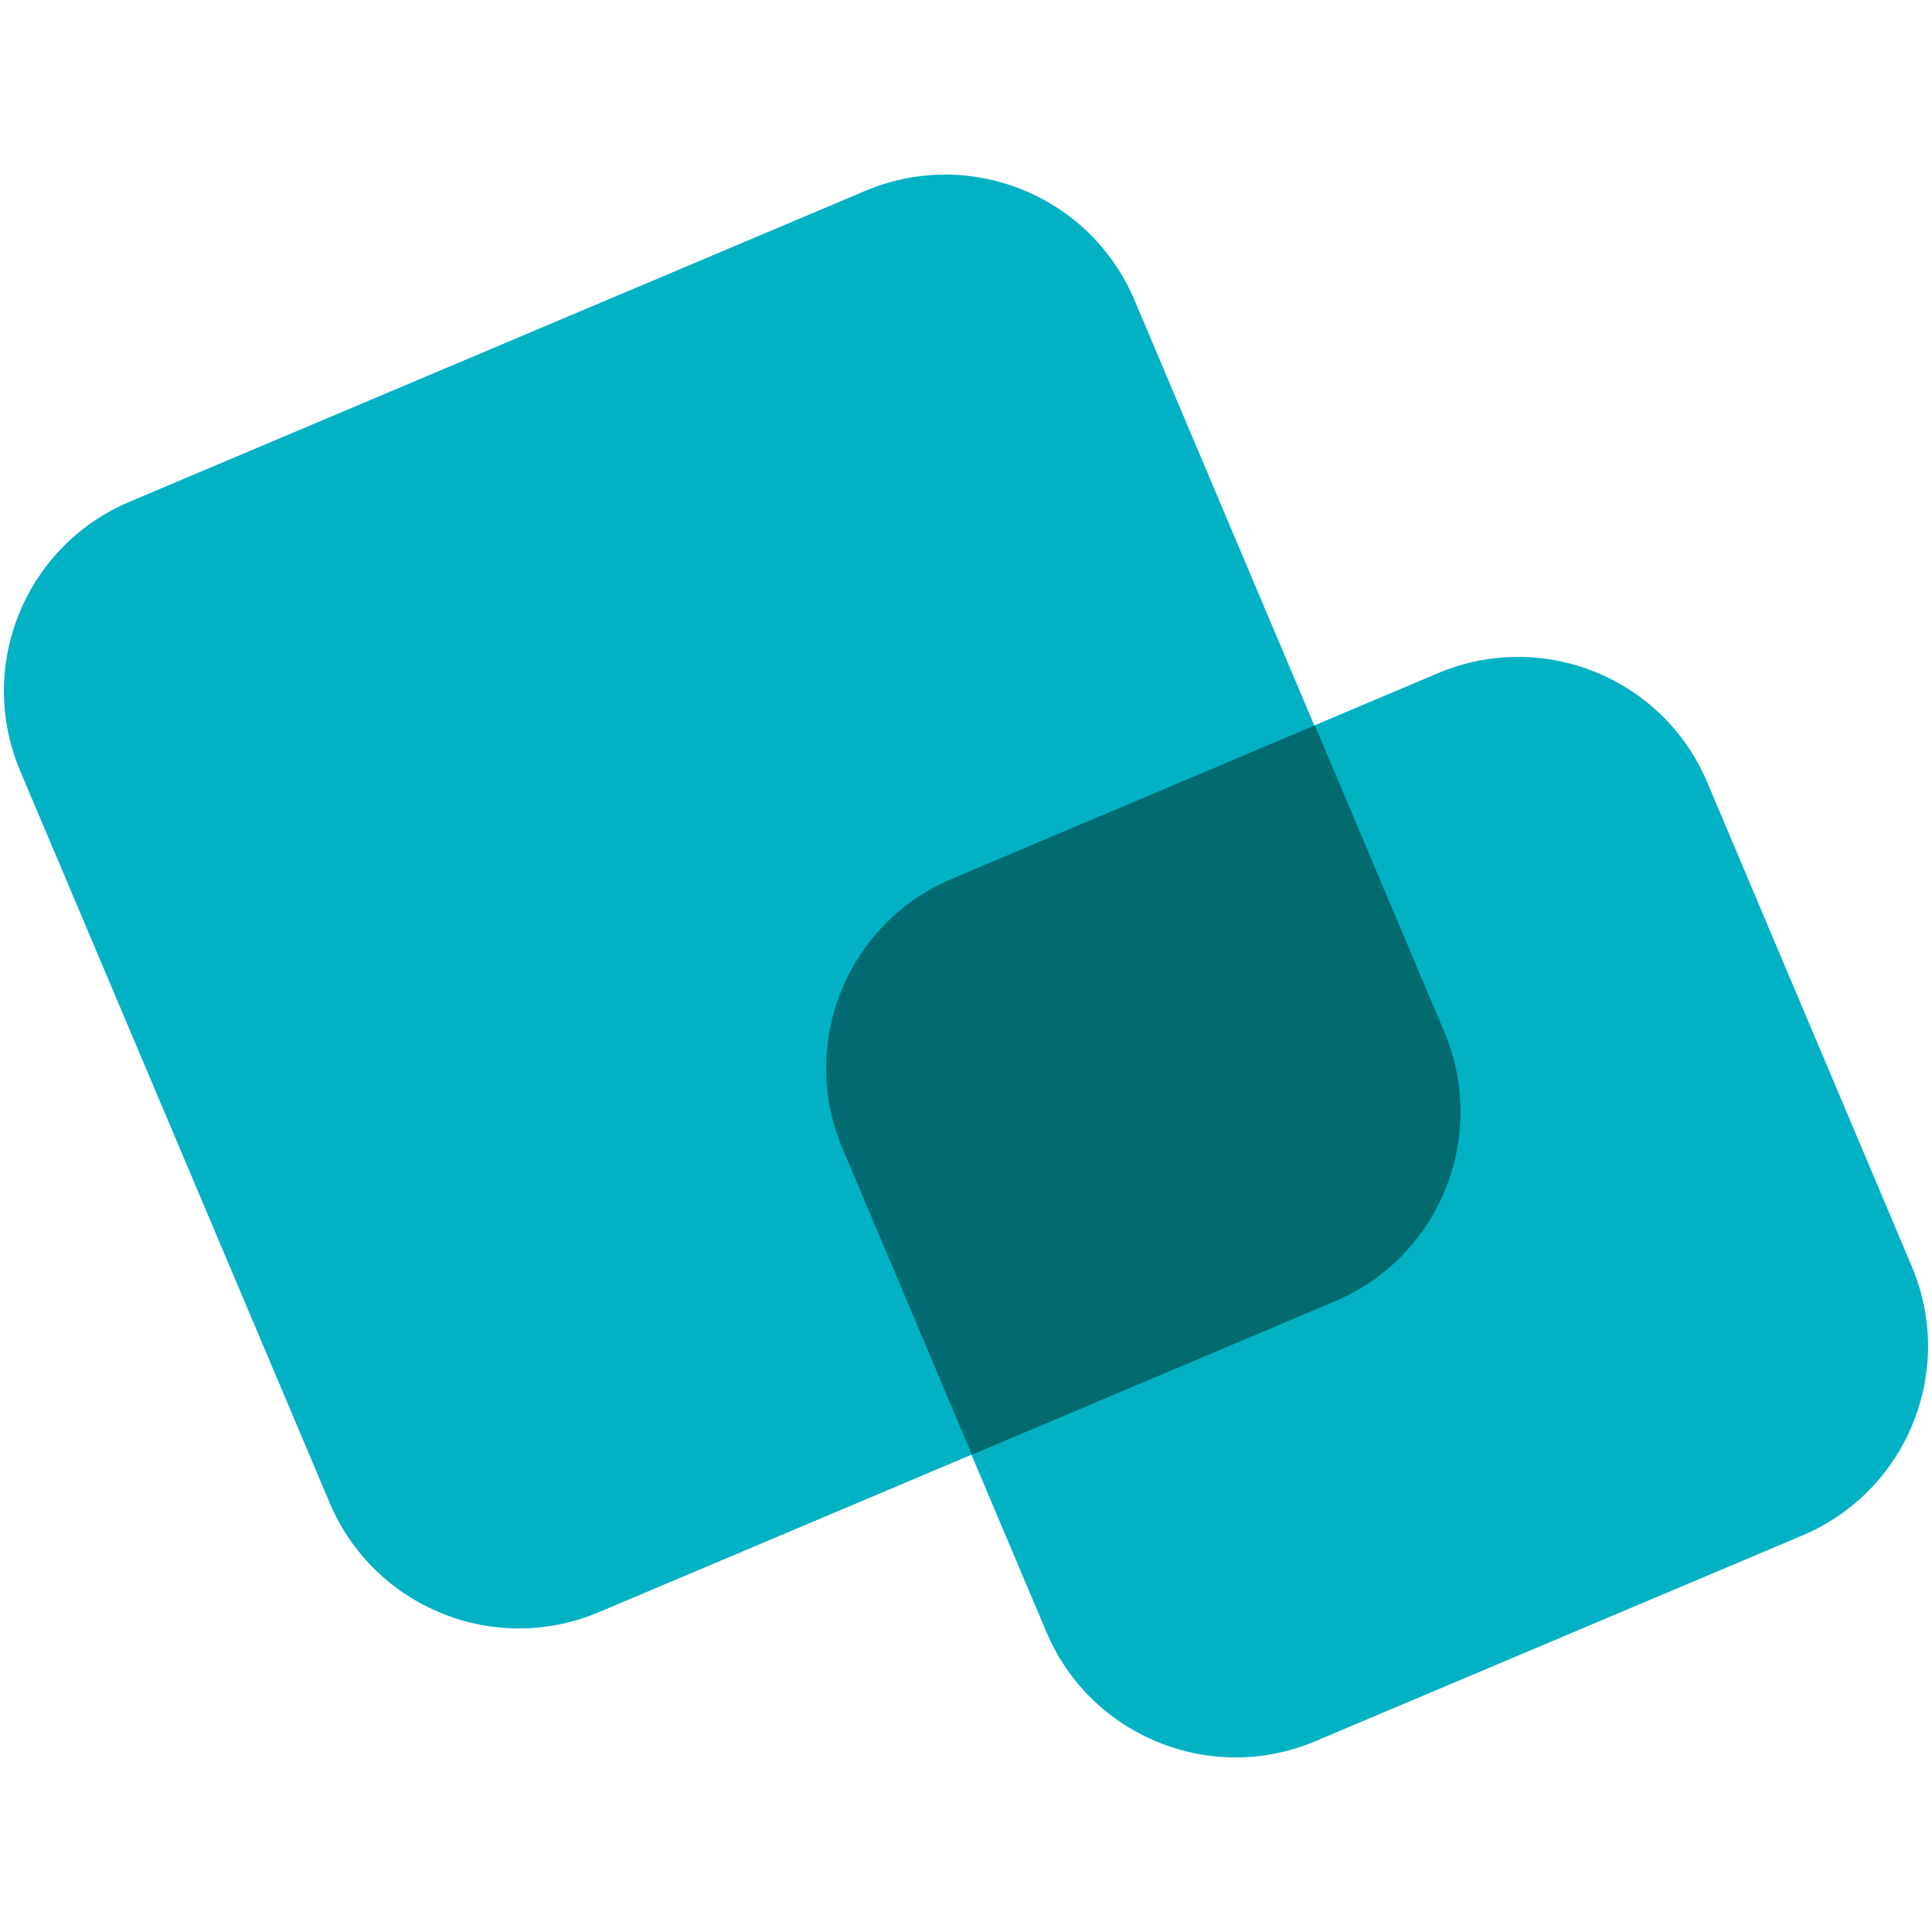
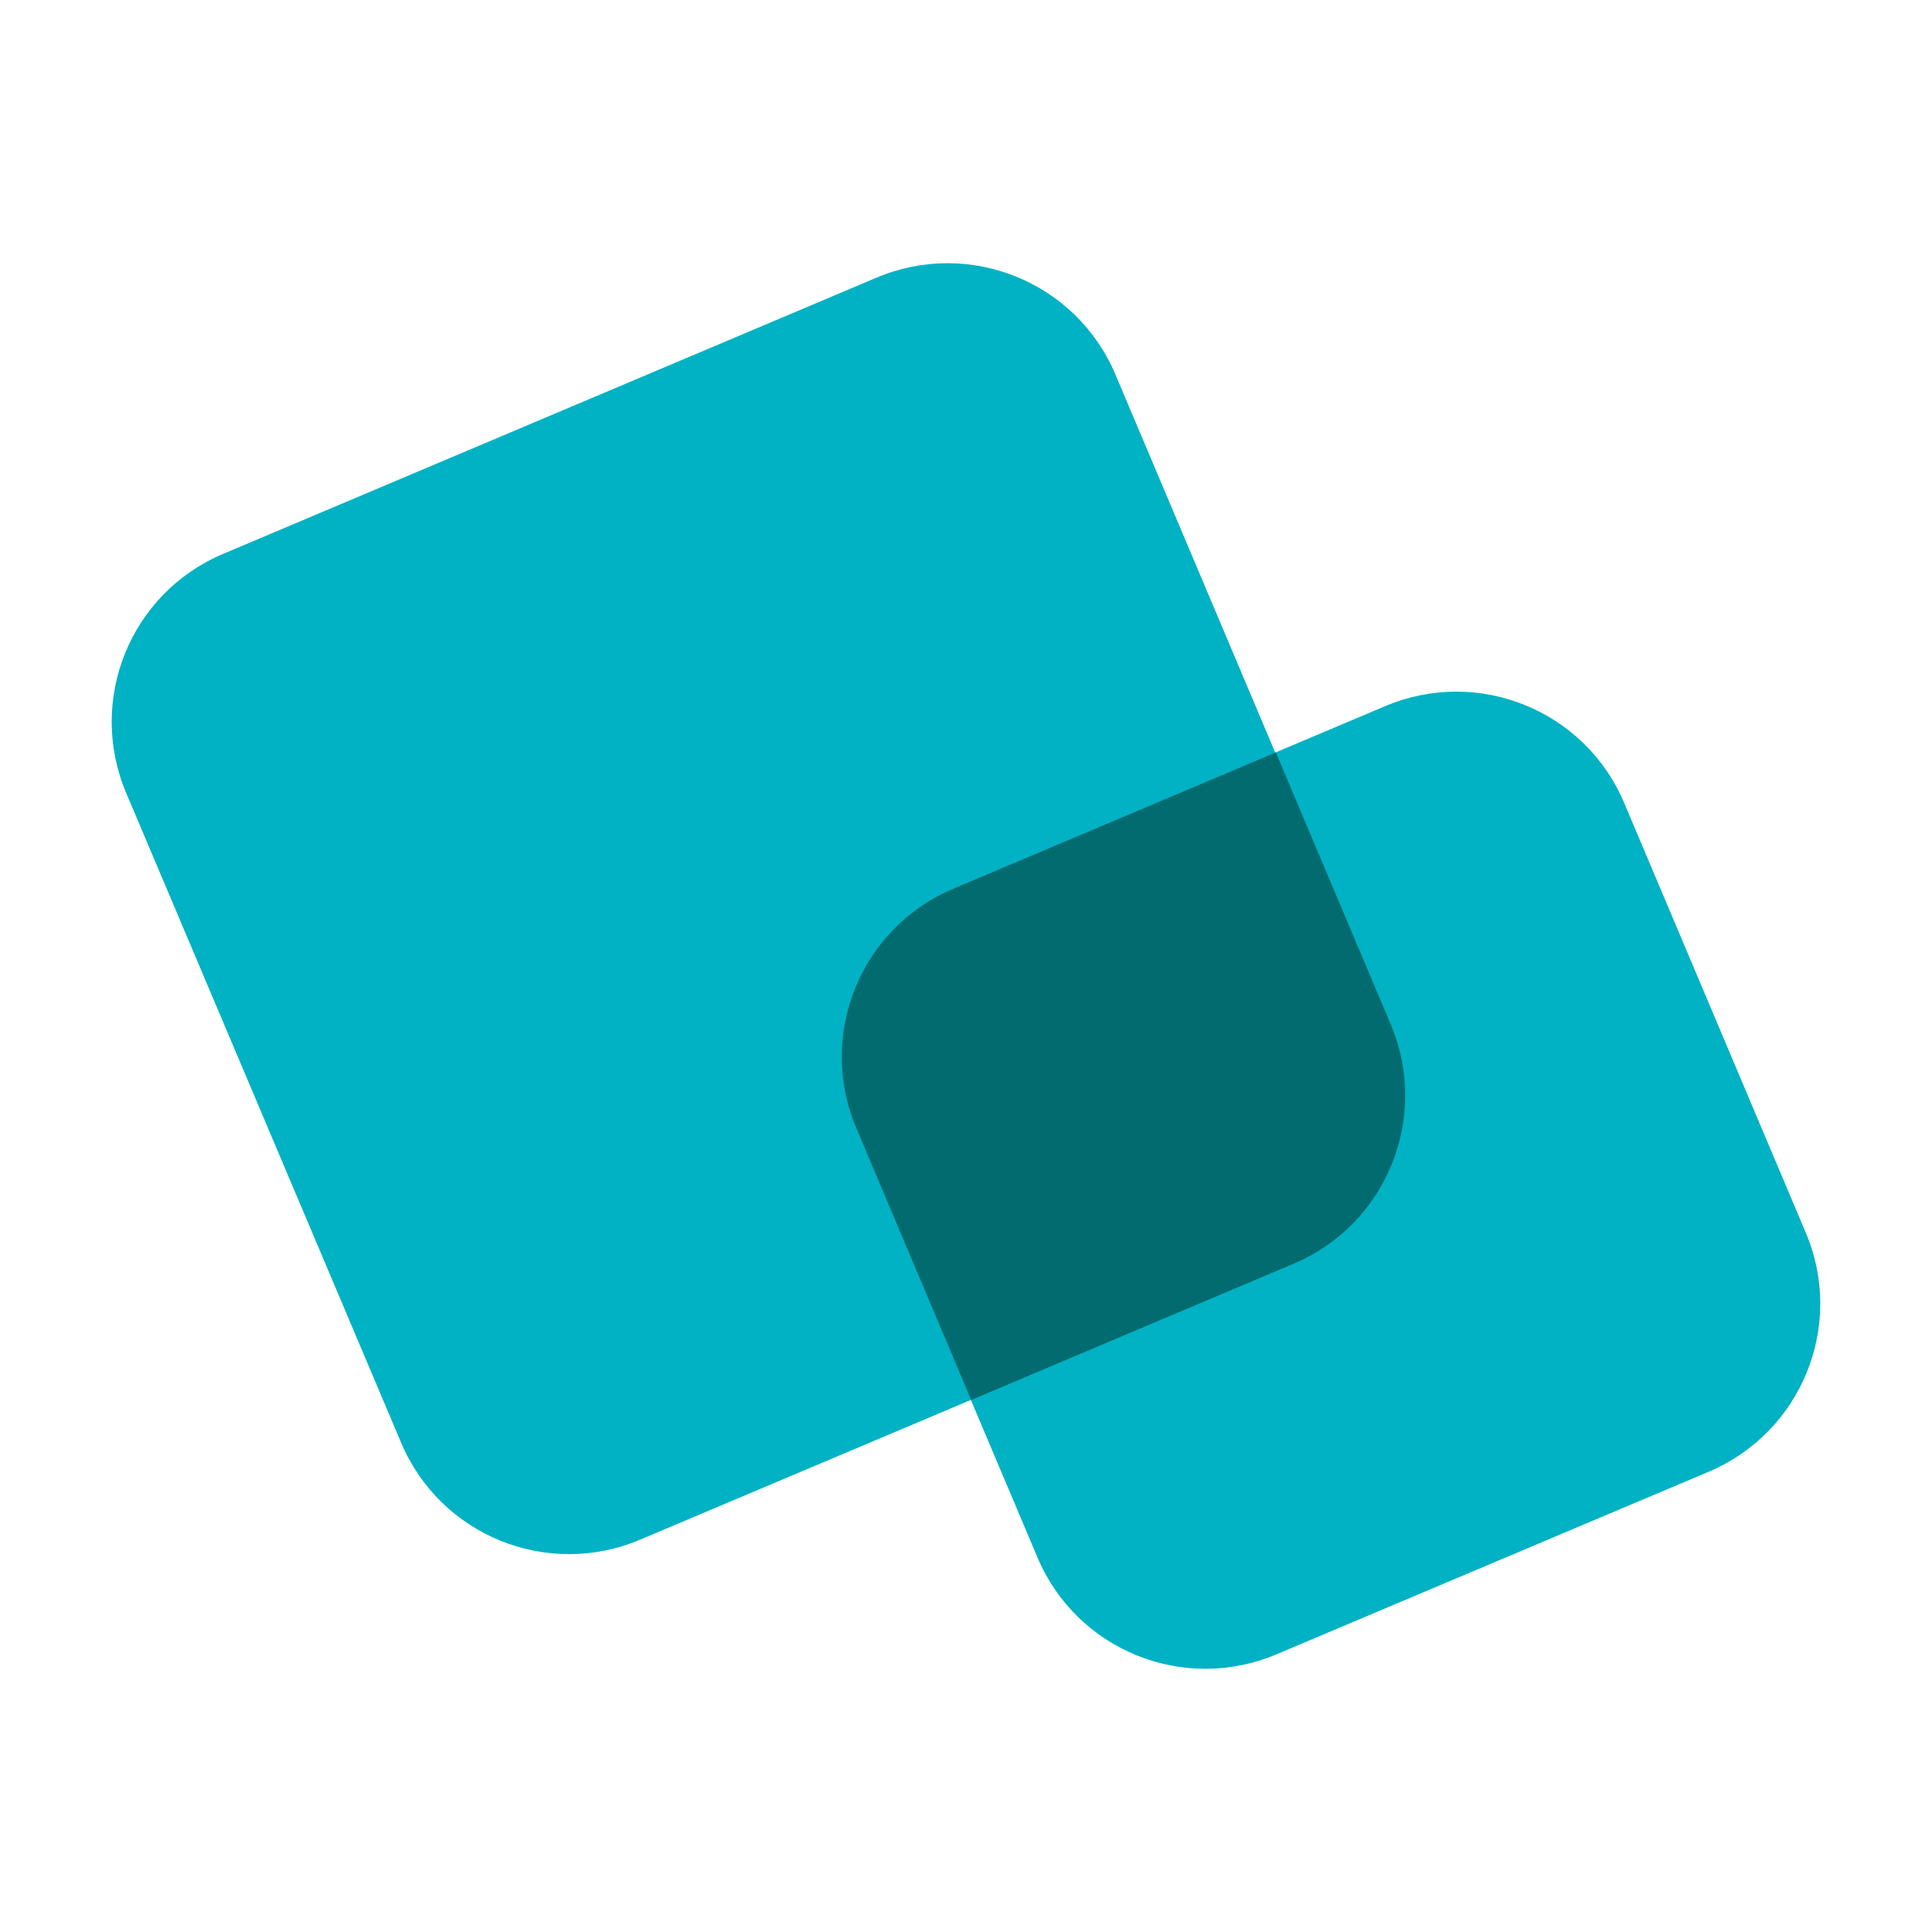
<svg xmlns="http://www.w3.org/2000/svg" version="1.1" id="Layer_1" x="0px" y="0px" viewBox="0 0 1080 1080" style="enable-background:new 0 0 1080 1080;" xml:space="preserve">
  <style type="text/css">
	.st0{fill:#00B2C4;}
	.st1{fill:#026B70;}
</style>
-   <path class="st0" d="M746.1,727.4L334.8,901.2c-58.4,24.7-125.8-2.6-150.5-61.1L11.3,431c-24.7-58.4,2.6-125.8,61.1-150.5  l411.3-173.8c58.4-24.7,125.8,2.6,150.5,61.1l173,409.2C831.8,635.3,804.5,702.7,746.1,727.4z" />
-   <path class="st0" d="M1007.6,858.3l-272.2,115c-58.4,24.7-125.8-2.6-150.5-61.1L470.6,641.8c-24.7-58.4,2.6-125.8,61.1-150.5  l272.2-115c58.4-24.7,125.8,2.6,150.5,61.1l114.3,270.5C1093.4,766.3,1066,833.6,1007.6,858.3z" />
-   <path class="st1" d="M807.4,576.9l-72.4-171.4l-203,85.8c-58.4,24.7-85.8,92.1-61.1,150.5l72.4,171.4l203-85.8  C804.7,702.7,832,635.3,807.4,576.9z" />
+   <path class="st0" d="M723,706.4L357.8,860.7c-51.9,21.9-111.7-2.3-133.6-54.3L70.5,443.2c-21.9-51.9,2.3-111.7,54.3-133.6L490,155.2  c51.9-21.9,111.7,2.3,133.6,54.3l153.6,363.4C799.1,624.6,774.9,684.5,723,706.4z" />
+   <path class="st0" d="M955.2,822.7L713.5,924.8c-51.9,21.9-111.7-2.3-133.6-54.3L478.4,630.4c-21.9-51.9,2.3-111.7,54.3-133.6  l241.7-102.1c51.9-21.9,111.7,2.3,133.6,54.3l101.5,240.2C1031.4,741,1007.1,800.7,955.2,822.7z" />
+   <path class="st1" d="M777.5,572.8l-64.3-152.2l-180.3,76.2c-51.9,21.9-76.2,81.8-54.3,133.6l64.3,152.2l180.3-76.2  C775.1,684.5,799.3,624.6,777.5,572.8z" />
</svg>
